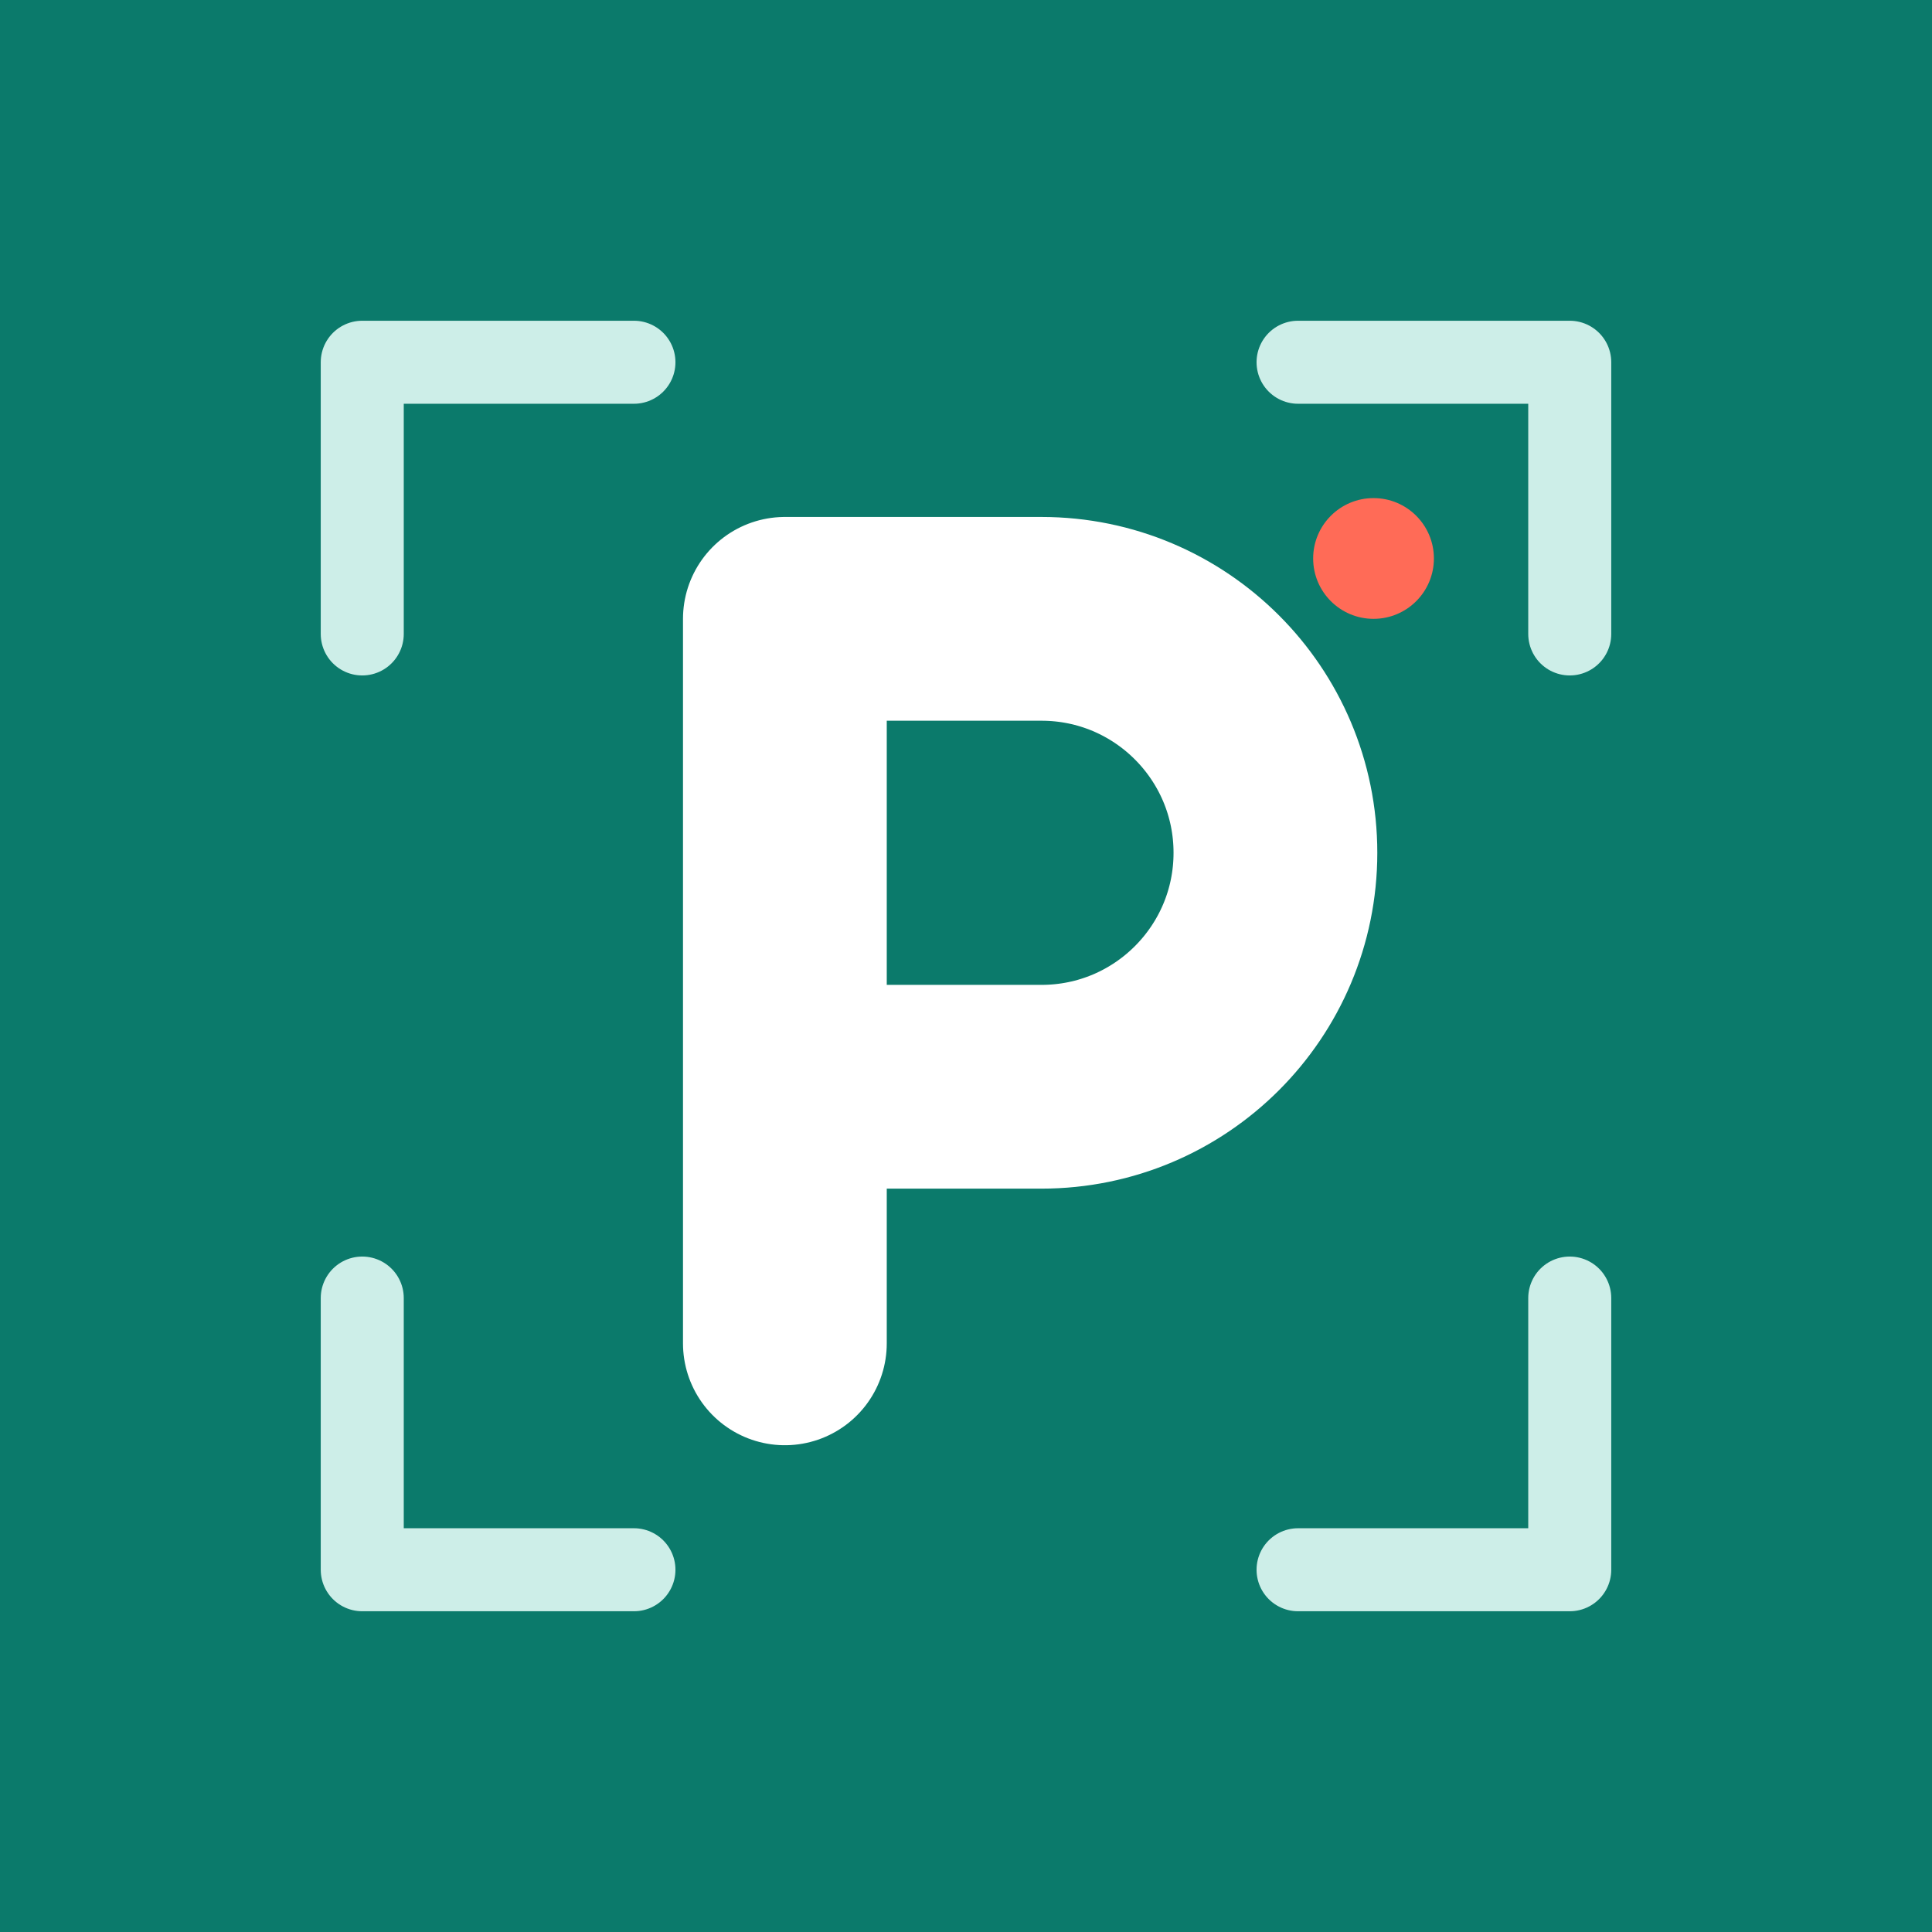
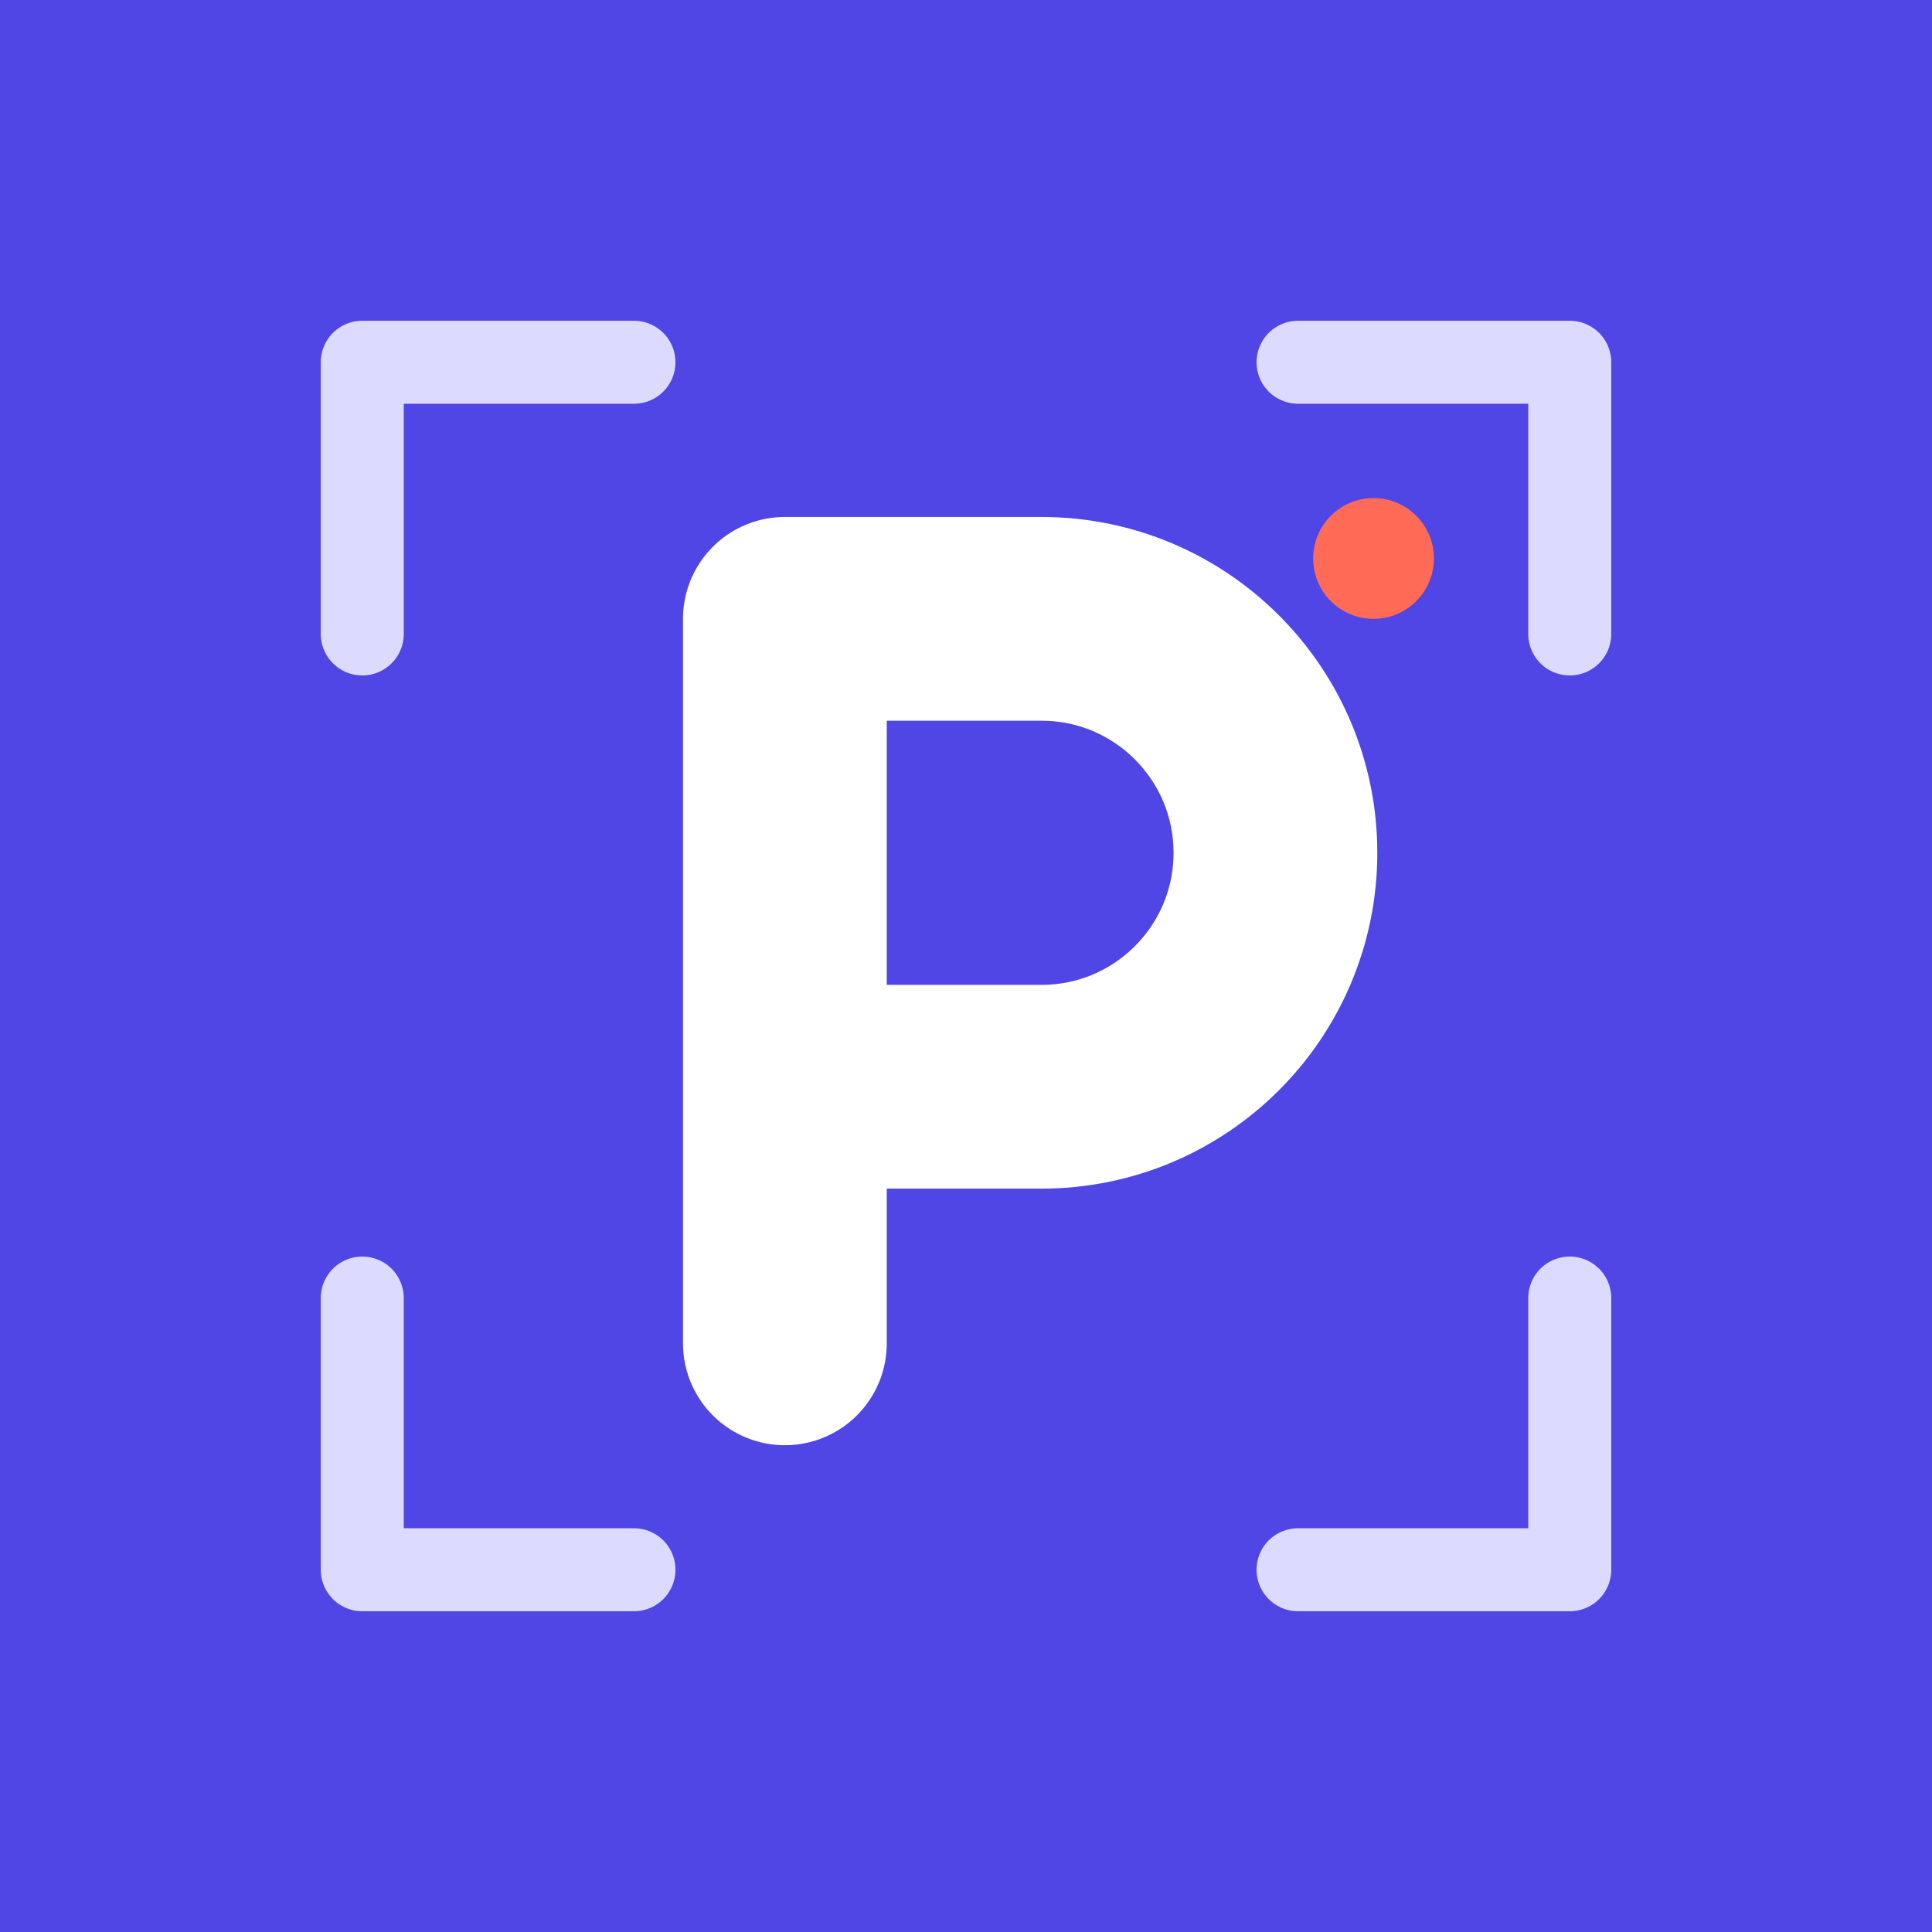
<svg xmlns="http://www.w3.org/2000/svg" viewBox="0 0 512 512" width="512" height="512">
-   <rect width="512" height="512" fill="#0b7a6b" />
-   <path d="M96 168 V96 H168" fill="none" stroke="#cdeee8" stroke-width="22" stroke-linecap="round" stroke-linejoin="round" />
-   <path d="M344 96 H416 V168" fill="none" stroke="#cdeee8" stroke-width="22" stroke-linecap="round" stroke-linejoin="round" />
-   <path d="M416 344 V416 H344" fill="none" stroke="#cdeee8" stroke-width="22" stroke-linecap="round" stroke-linejoin="round" />
-   <path d="M168 416 H96 V344" fill="none" stroke="#cdeee8" stroke-width="22" stroke-linecap="round" stroke-linejoin="round" />
+   <rect width="512" height="512" fill="#4f46e5" />
+   <path d="M96 168 V96 H168" fill="none" stroke="#dcdaff" stroke-width="22" stroke-linecap="round" stroke-linejoin="round" />
+   <path d="M344 96 H416 V168" fill="none" stroke="#dcdaff" stroke-width="22" stroke-linecap="round" stroke-linejoin="round" />
+   <path d="M416 344 V416 H344" fill="none" stroke="#dcdaff" stroke-width="22" stroke-linecap="round" stroke-linejoin="round" />
+   <path d="M168 416 H96 V344" fill="none" stroke="#dcdaff" stroke-width="22" stroke-linecap="round" stroke-linejoin="round" />
  <path d="M208 356 V164 H276 A62 62 0 0 1 276 288 H208" fill="none" stroke="#fff" stroke-width="54" stroke-linecap="round" stroke-linejoin="round" />
  <circle cx="364" cy="148" r="16" fill="#ff6b57" />
</svg>
